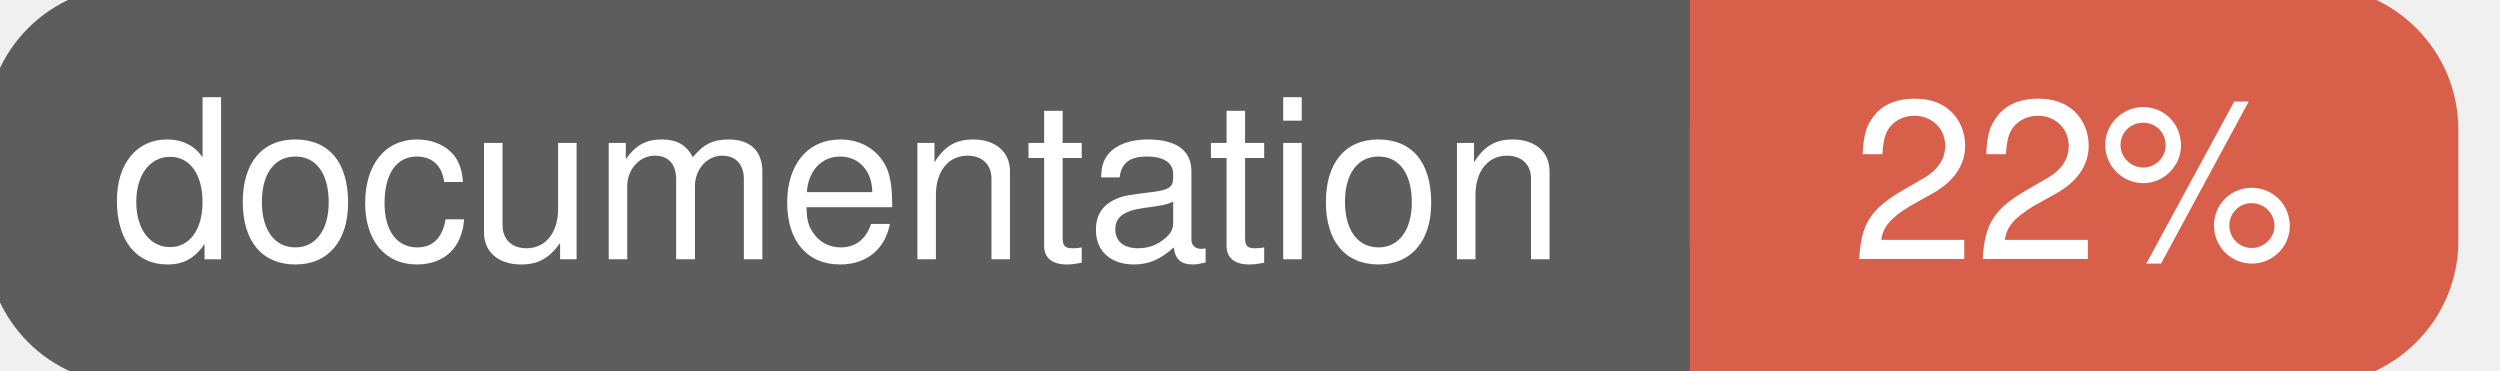
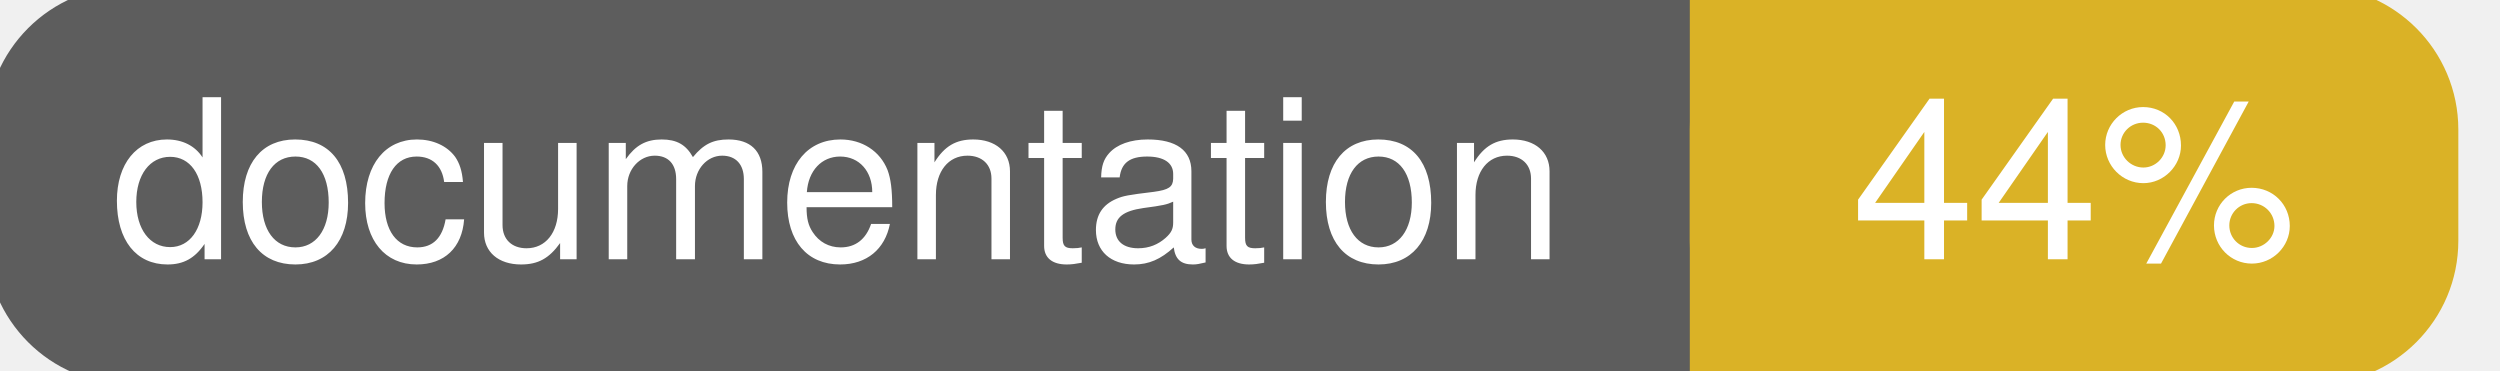
<svg xmlns="http://www.w3.org/2000/svg" width="135" height="20">
  <g>
    <rect id="svg_1" height="20" width="130" y="0" x="0" stroke-width="1.5" stroke="#5d5d5d" fill="#5d5d5d" rx="7" ry="7" />
-     <rect id="svg_2" height="20" width="40" y="0" x="92" stroke-width="1.5" stroke="#d8604b" fill="#d8604b" rx="7" ry="7" />
-     <rect id="svg_3" height="20" width="22" y="0" x="92" stroke-width="1.5" stroke="#d8604b" fill="#d8604b" />
+     <rect id="svg_2" height="20" width="40" y="0" x="92" stroke-width="1.5" stroke="#dab226" fill="#dab226" rx="7" ry="7" />
+     <rect id="svg_3" height="20" width="22" y="0" x="92" stroke-width="1.5" stroke="#dab226" fill="#dab226" />
    <text xml:space="preserve" text-anchor="start" font-family="Helvetica, Arial, sans-serif" font-size="12" id="svg_4" y="14" x="6" stroke-width="0" stroke="#5d5d5d" fill="#ffffff">documentation</text>
-     <text xml:space="preserve" text-anchor="middle" font-family="Helvetica, Arial, sans-serif" font-size="12" id="svg_5" y="14" x="112" stroke-width="0" stroke="#5d5d5d" fill="#ffffff" style="text-anchor: middle">22%</text>
+     <text xml:space="preserve" text-anchor="middle" font-family="Helvetica, Arial, sans-serif" font-size="12" id="svg_5" y="14" x="112" stroke-width="0" stroke="#5d5d5d" fill="#ffffff" style="text-anchor: middle">44%</text>
  </g>
</svg>
